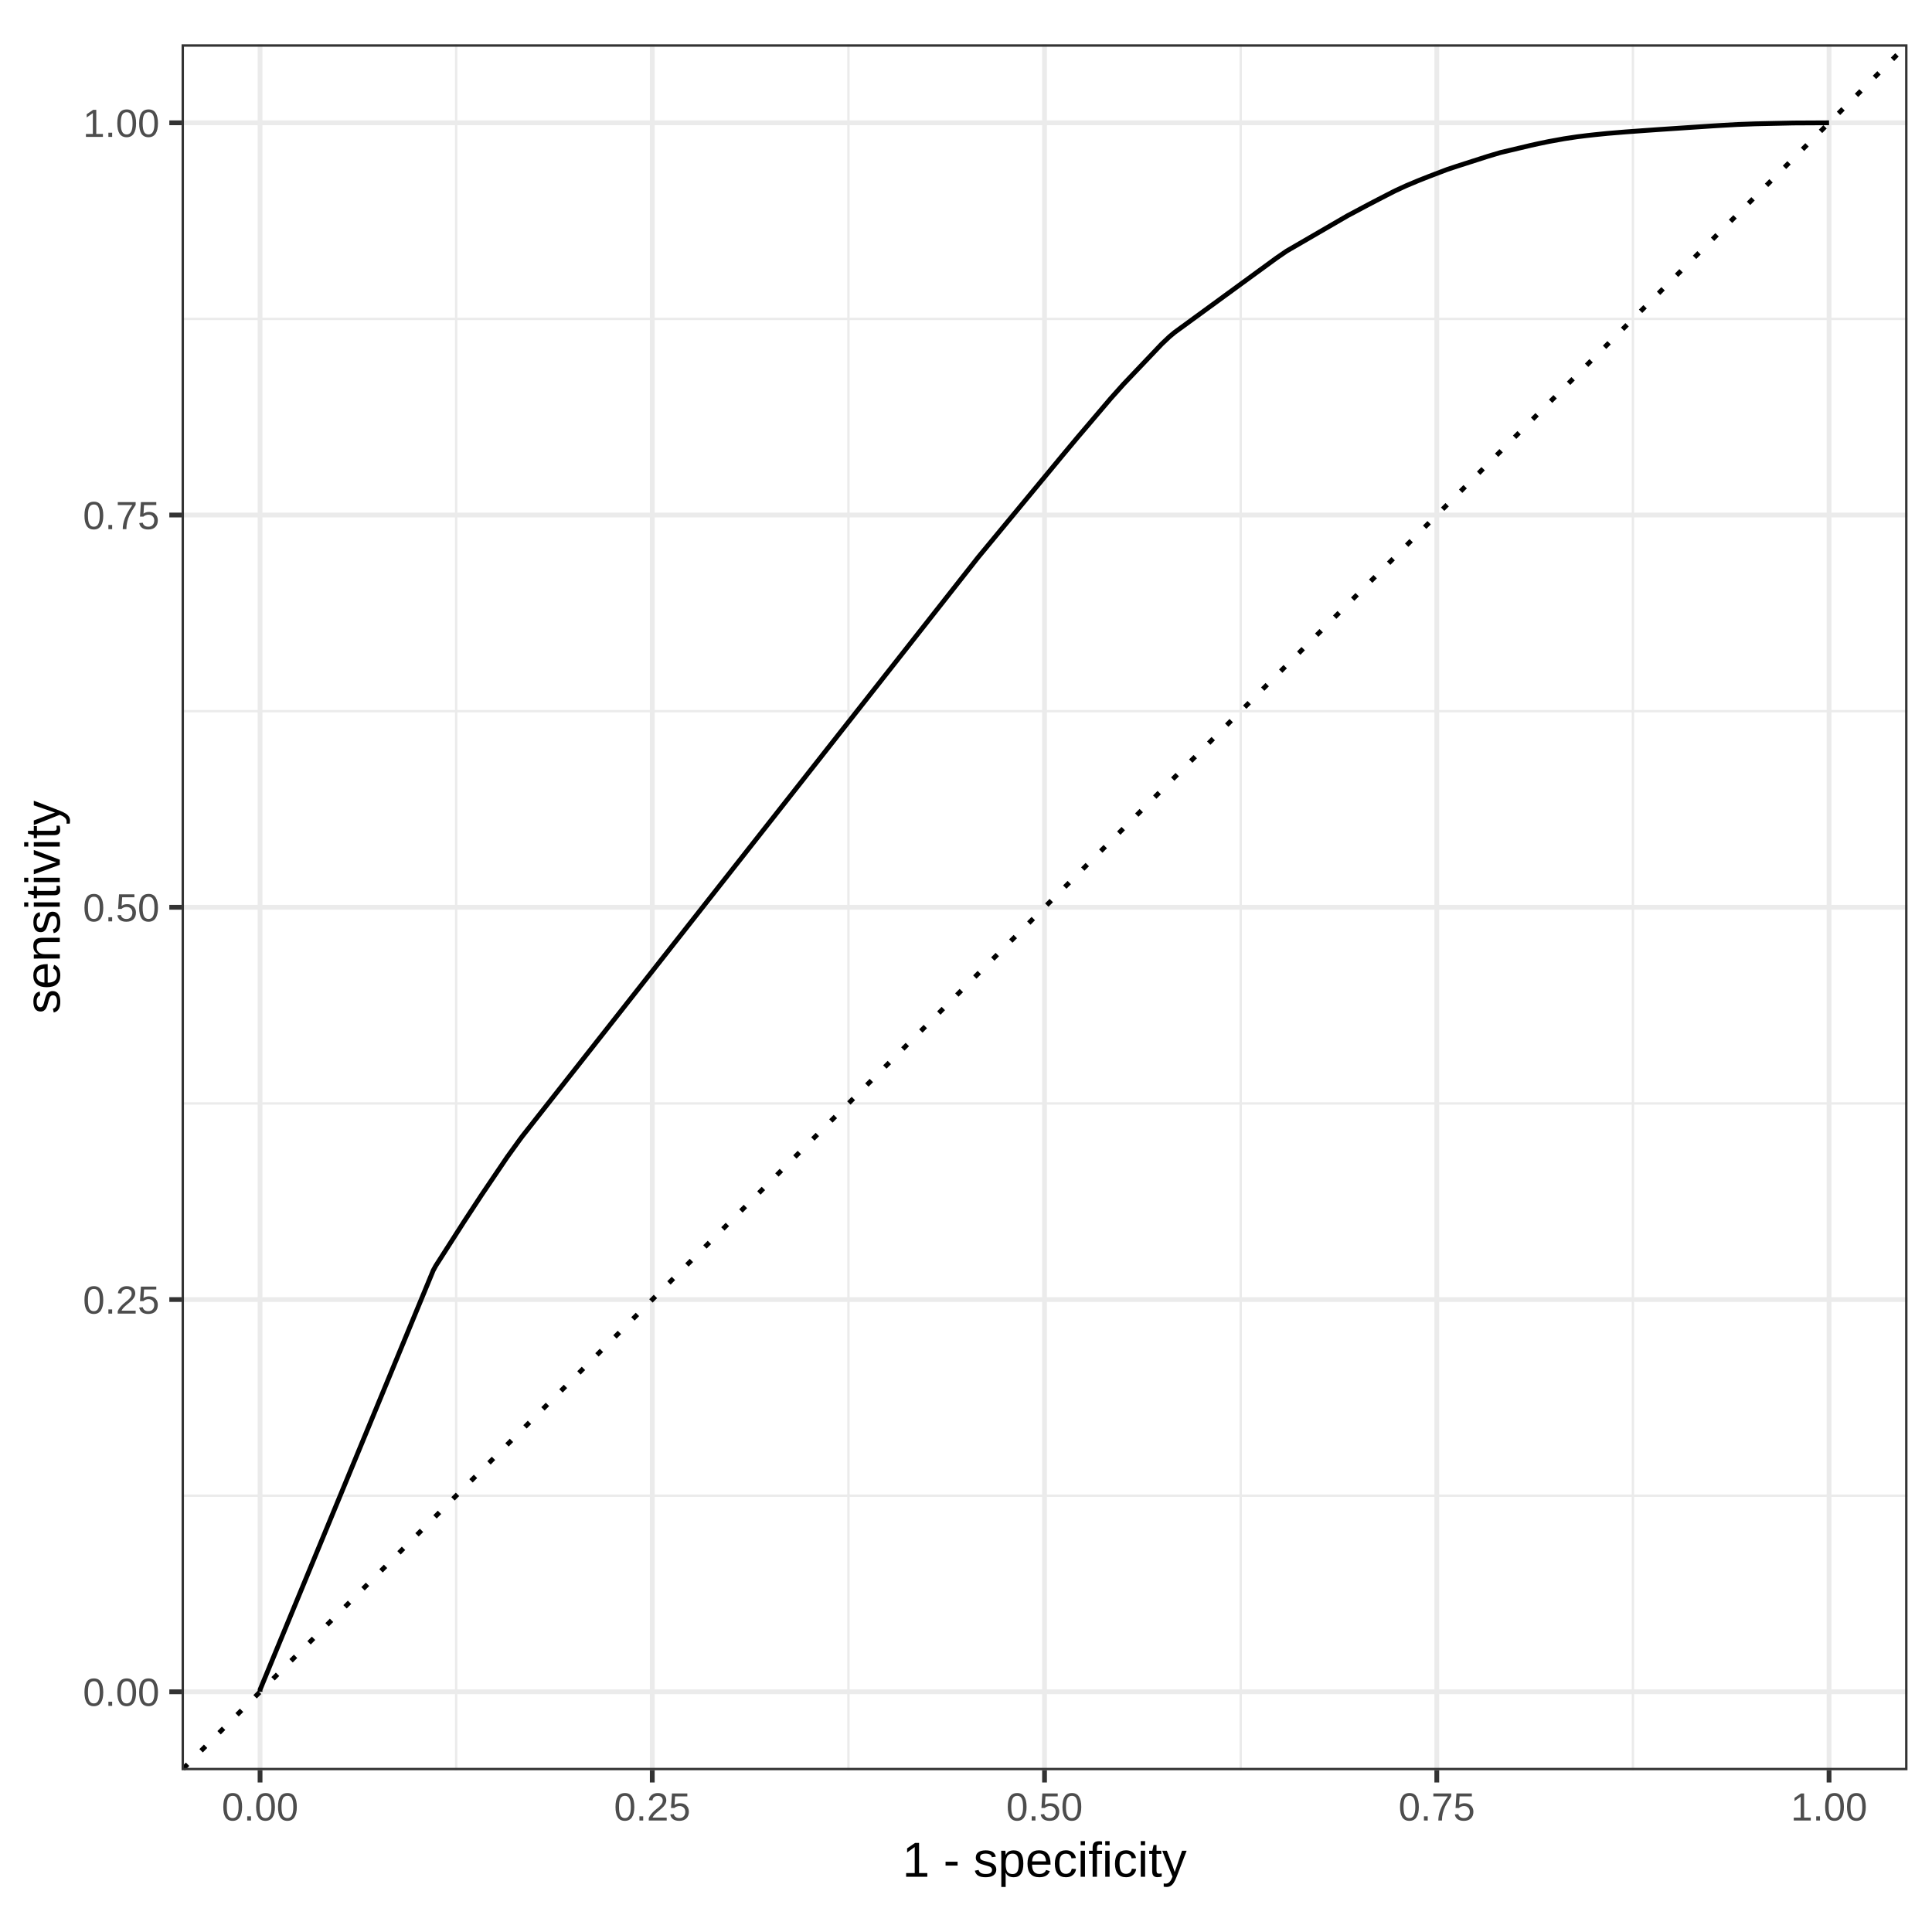
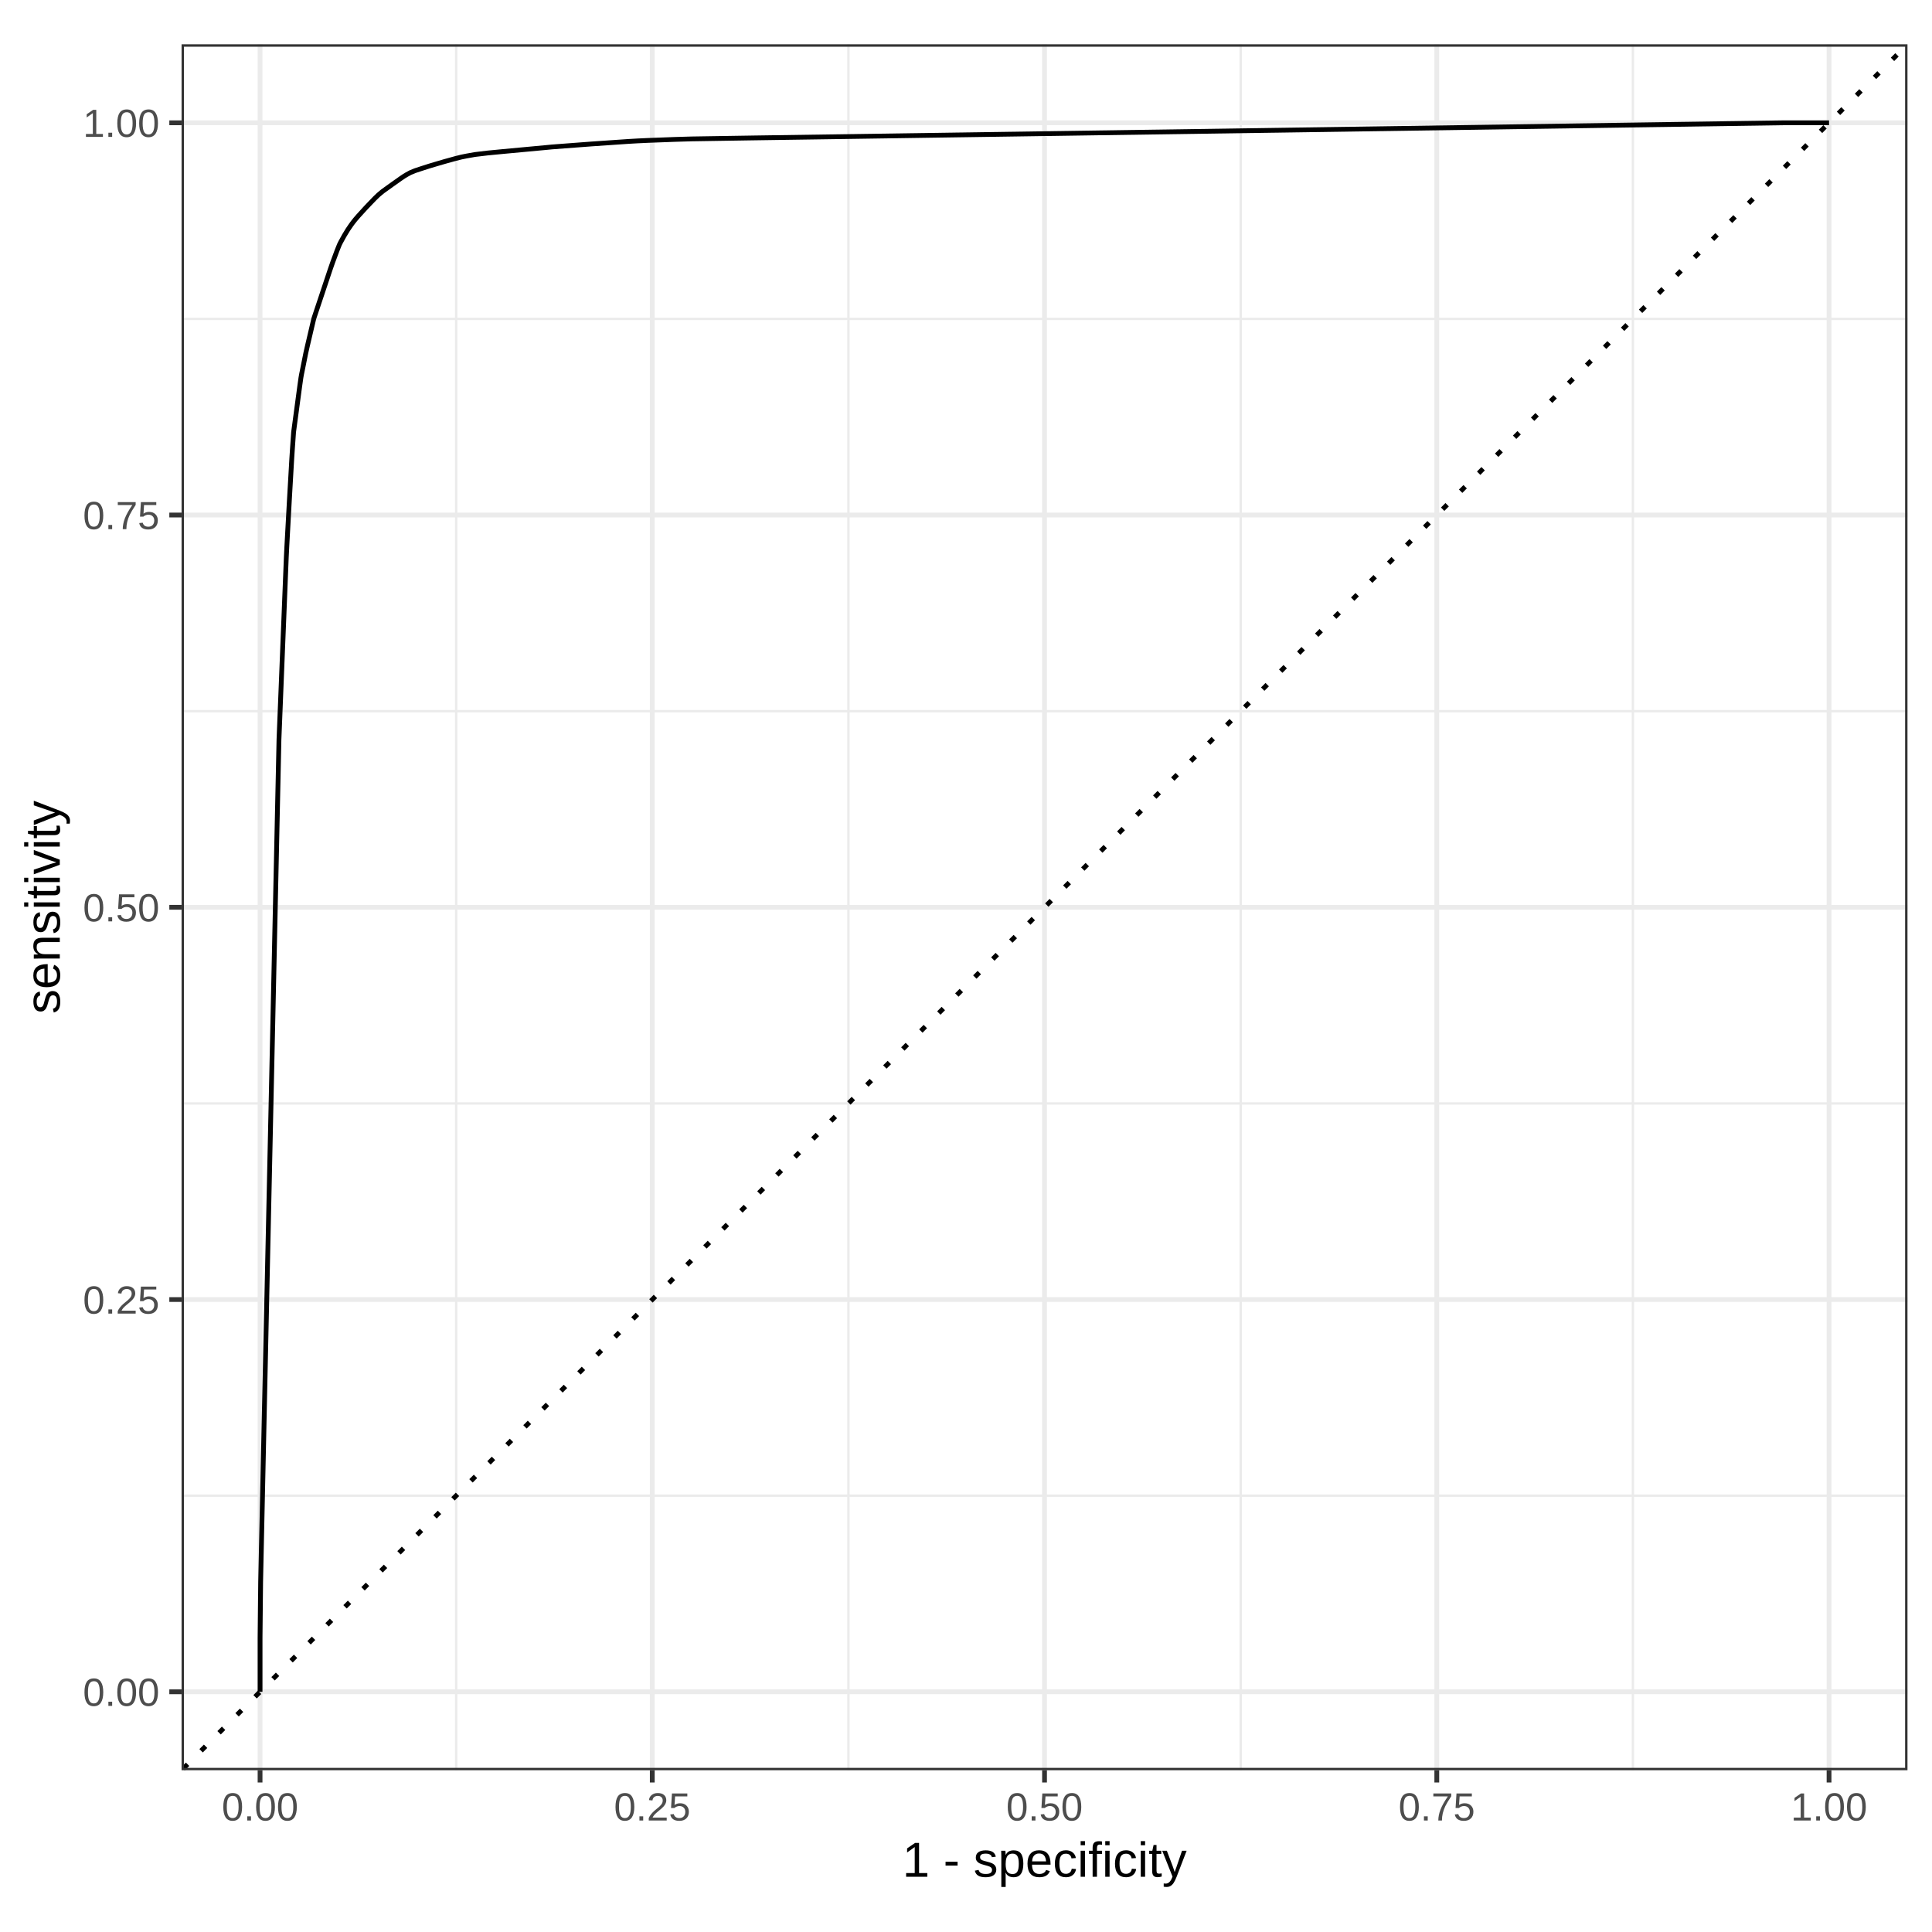
<svg xmlns="http://www.w3.org/2000/svg" class="svglite" width="432.00pt" height="432.00pt" viewBox="0 0 432.00 432.00">
  <defs>
    <style type="text/css">
    .svglite line, .svglite polyline, .svglite polygon, .svglite path, .svglite rect, .svglite circle {
      fill: none;
      stroke: #000000;
      stroke-linecap: round;
      stroke-linejoin: round;
      stroke-miterlimit: 10.00;
    }
    .svglite text {
      white-space: pre;
    }
  </style>
  </defs>
  <rect width="100%" height="100%" style="stroke: none; fill: #FFFFFF;" />
  <defs>
    <clipPath id="cpMC4wMHw0MzIuMDB8MC4wMHw0MzIuMDA=">
      <rect x="0.00" y="0.00" width="432.00" height="432.00" />
    </clipPath>
  </defs>
  <g clip-path="url(#cpMC4wMHw0MzIuMDB8MC4wMHw0MzIuMDA=)">
</g>
  <defs>
    <clipPath id="cpMC4wMHw0MzIuMDB8NC40NHw0MjcuNTY=">
      <rect x="0.00" y="4.44" width="432.00" height="423.13" />
    </clipPath>
  </defs>
  <g clip-path="url(#cpMC4wMHw0MzIuMDB8NC40NHw0MjcuNTY=)">
    <rect x="0.00" y="4.44" width="432.00" height="423.13" style="stroke-width: 1.07; stroke: #FFFFFF; fill: #FFFFFF;" />
  </g>
  <g clip-path="url(#cpMC4wMHw0MzIuMDB8MC4wMHw0MzIuMDA=)">
</g>
  <defs>
    <clipPath id="cpNDAuNjB8NDI2LjUyfDkuOTF8Mzk1Ljgz">
      <rect x="40.60" y="9.91" width="385.92" height="385.92" />
    </clipPath>
  </defs>
  <g clip-path="url(#cpNDAuNjB8NDI2LjUyfDkuOTF8Mzk1Ljgz)">
    <rect x="40.60" y="9.91" width="385.92" height="385.92" style="stroke-width: 1.07; stroke: none; fill: #FFFFFF;" />
    <polyline points="40.60,334.44 426.52,334.44 " style="stroke-width: 0.53; stroke: #EBEBEB; stroke-linecap: butt;" />
    <polyline points="40.60,246.73 426.52,246.73 " style="stroke-width: 0.53; stroke: #EBEBEB; stroke-linecap: butt;" />
    <polyline points="40.60,159.02 426.52,159.02 " style="stroke-width: 0.53; stroke: #EBEBEB; stroke-linecap: butt;" />
    <polyline points="40.60,71.31 426.52,71.31 " style="stroke-width: 0.53; stroke: #EBEBEB; stroke-linecap: butt;" />
    <polyline points="102.00,395.83 102.00,9.91 " style="stroke-width: 0.53; stroke: #EBEBEB; stroke-linecap: butt;" />
    <polyline points="189.71,395.83 189.71,9.91 " style="stroke-width: 0.53; stroke: #EBEBEB; stroke-linecap: butt;" />
    <polyline points="277.42,395.83 277.42,9.91 " style="stroke-width: 0.53; stroke: #EBEBEB; stroke-linecap: butt;" />
    <polyline points="365.12,395.83 365.12,9.91 " style="stroke-width: 0.53; stroke: #EBEBEB; stroke-linecap: butt;" />
    <polyline points="40.60,378.29 426.52,378.29 " style="stroke-width: 1.07; stroke: #EBEBEB; stroke-linecap: butt;" />
    <polyline points="40.60,290.58 426.52,290.58 " style="stroke-width: 1.07; stroke: #EBEBEB; stroke-linecap: butt;" />
    <polyline points="40.60,202.87 426.52,202.87 " style="stroke-width: 1.07; stroke: #EBEBEB; stroke-linecap: butt;" />
    <polyline points="40.60,115.16 426.52,115.16 " style="stroke-width: 1.07; stroke: #EBEBEB; stroke-linecap: butt;" />
    <polyline points="40.60,27.46 426.52,27.46 " style="stroke-width: 1.07; stroke: #EBEBEB; stroke-linecap: butt;" />
    <polyline points="58.15,395.83 58.15,9.91 " style="stroke-width: 1.07; stroke: #EBEBEB; stroke-linecap: butt;" />
    <polyline points="145.85,395.83 145.85,9.91 " style="stroke-width: 1.07; stroke: #EBEBEB; stroke-linecap: butt;" />
    <polyline points="233.56,395.83 233.56,9.91 " style="stroke-width: 1.07; stroke: #EBEBEB; stroke-linecap: butt;" />
    <polyline points="321.27,395.83 321.27,9.91 " style="stroke-width: 1.07; stroke: #EBEBEB; stroke-linecap: butt;" />
    <polyline points="408.98,395.83 408.98,9.91 " style="stroke-width: 1.07; stroke: #EBEBEB; stroke-linecap: butt;" />
-     <polyline points="408.98,27.46 408.98,27.46 401.01,27.50 396.45,27.60 392.46,27.69 388.48,27.84 385.06,28.03 382.78,28.17 371.39,28.93 367.97,29.17 363.42,29.50 359.43,29.83 356.58,30.12 354.87,30.31 352.60,30.59 349.75,31.02 346.33,31.64 344.05,32.11 342.34,32.49 335.51,34.11 332.66,34.96 325.83,37.15 323.55,37.91 319.56,39.43 317.28,40.33 314.44,41.52 312.16,42.57 311.59,42.85 308.17,44.61 305.89,45.80 301.34,48.22 287.67,56.15 285.39,57.72 262.61,74.35 261.47,75.30 259.76,76.92 251.22,85.90 248.37,89.08 247.80,89.75 240.97,97.77 237.55,101.86 218.75,124.57 116.81,254.04 116.24,254.80 113.39,258.75 107.70,267.16 103.71,273.24 97.44,283.03 96.87,284.07 58.15,377.81 58.15,378.29 " style="stroke-width: 1.07; stroke-linecap: butt;" />
+     <polyline points="408.98,27.46 408.98,27.46 398.60,27.46 168.58,30.84 154.66,31.06 150.97,31.17 144.83,31.40 142.51,31.51 140.60,31.62 132.27,32.19 123.40,32.86 122.17,32.98 112.48,33.88 109.06,34.21 106.20,34.55 104.29,34.89 103.19,35.11 101.83,35.45 99.37,36.13 97.46,36.69 95.96,37.14 94.18,37.71 92.82,38.16 91.73,38.61 90.91,39.06 90.36,39.39 89.68,39.85 87.77,41.20 85.58,42.77 84.63,43.56 83.81,44.35 82.72,45.48 81.76,46.49 80.12,48.29 79.44,49.08 78.90,49.76 78.49,50.32 77.80,51.33 76.98,52.68 76.17,54.15 75.89,54.71 75.35,56.06 74.39,58.65 73.84,60.23 70.57,70.03 70.16,71.27 68.79,77.12 68.38,78.93 67.57,82.98 67.43,83.66 67.29,84.45 67.02,86.36 65.65,96.61 65.38,100.44 65.24,102.58 65.11,104.83 64.70,111.93 64.15,121.95 64.02,124.54 62.38,165.31 58.42,347.20 58.28,353.74 58.15,366.24 58.15,378.29 " style="stroke-width: 1.07; stroke-linecap: butt;" />
    <line x1="-345.31" y1="781.75" x2="812.44" y2="-376.00" style="stroke-width: 1.07; stroke-dasharray: 1.42,4.27; stroke-linecap: butt;" />
    <rect x="40.60" y="9.91" width="385.92" height="385.92" style="stroke-width: 1.07; stroke: #333333;" />
  </g>
  <g clip-path="url(#cpMC4wMHw0MzIuMDB8MC4wMHw0MzIuMDA=)">
    <text x="35.67" y="381.44" text-anchor="end" style="font-size: 8.80px;fill: #4D4D4D; font-family: &quot;Arial&quot;;" textLength="17.13px" lengthAdjust="spacingAndGlyphs">0.00</text>
    <text x="35.67" y="293.73" text-anchor="end" style="font-size: 8.80px;fill: #4D4D4D; font-family: &quot;Arial&quot;;" textLength="17.13px" lengthAdjust="spacingAndGlyphs">0.25</text>
    <text x="35.67" y="206.03" text-anchor="end" style="font-size: 8.80px;fill: #4D4D4D; font-family: &quot;Arial&quot;;" textLength="17.13px" lengthAdjust="spacingAndGlyphs">0.50</text>
    <text x="35.67" y="118.32" text-anchor="end" style="font-size: 8.80px;fill: #4D4D4D; font-family: &quot;Arial&quot;;" textLength="17.13px" lengthAdjust="spacingAndGlyphs">0.75</text>
    <text x="35.67" y="30.61" text-anchor="end" style="font-size: 8.80px;fill: #4D4D4D; font-family: &quot;Arial&quot;;" textLength="17.13px" lengthAdjust="spacingAndGlyphs">1.00</text>
    <polyline points="37.86,378.29 40.60,378.29 " style="stroke-width: 1.07; stroke: #333333; stroke-linecap: butt;" />
    <polyline points="37.86,290.58 40.60,290.58 " style="stroke-width: 1.07; stroke: #333333; stroke-linecap: butt;" />
    <polyline points="37.86,202.87 40.60,202.87 " style="stroke-width: 1.07; stroke: #333333; stroke-linecap: butt;" />
    <polyline points="37.86,115.16 40.60,115.16 " style="stroke-width: 1.07; stroke: #333333; stroke-linecap: butt;" />
    <polyline points="37.86,27.46 40.60,27.46 " style="stroke-width: 1.07; stroke: #333333; stroke-linecap: butt;" />
    <polyline points="58.15,398.57 58.15,395.83 " style="stroke-width: 1.07; stroke: #333333; stroke-linecap: butt;" />
    <polyline points="145.85,398.57 145.85,395.83 " style="stroke-width: 1.07; stroke: #333333; stroke-linecap: butt;" />
    <polyline points="233.56,398.57 233.56,395.83 " style="stroke-width: 1.07; stroke: #333333; stroke-linecap: butt;" />
    <polyline points="321.27,398.57 321.27,395.83 " style="stroke-width: 1.07; stroke: #333333; stroke-linecap: butt;" />
    <polyline points="408.98,398.57 408.98,395.83 " style="stroke-width: 1.07; stroke: #333333; stroke-linecap: butt;" />
    <text x="58.15" y="407.07" text-anchor="middle" style="font-size: 8.80px;fill: #4D4D4D; font-family: &quot;Arial&quot;;" textLength="17.13px" lengthAdjust="spacingAndGlyphs">0.00</text>
    <text x="145.85" y="407.07" text-anchor="middle" style="font-size: 8.80px;fill: #4D4D4D; font-family: &quot;Arial&quot;;" textLength="17.13px" lengthAdjust="spacingAndGlyphs">0.25</text>
    <text x="233.56" y="407.07" text-anchor="middle" style="font-size: 8.80px;fill: #4D4D4D; font-family: &quot;Arial&quot;;" textLength="17.13px" lengthAdjust="spacingAndGlyphs">0.50</text>
    <text x="321.27" y="407.07" text-anchor="middle" style="font-size: 8.80px;fill: #4D4D4D; font-family: &quot;Arial&quot;;" textLength="17.13px" lengthAdjust="spacingAndGlyphs">0.75</text>
    <text x="408.98" y="407.07" text-anchor="middle" style="font-size: 8.80px;fill: #4D4D4D; font-family: &quot;Arial&quot;;" textLength="17.13px" lengthAdjust="spacingAndGlyphs">1.00</text>
    <text x="233.56" y="419.65" text-anchor="middle" style="font-size: 11.00px; font-family: &quot;Arial&quot;;" textLength="63.56px" lengthAdjust="spacingAndGlyphs">1 - specificity</text>
    <text transform="translate(13.37,202.87) rotate(-90)" text-anchor="middle" style="font-size: 11.00px; font-family: &quot;Arial&quot;;" textLength="47.67px" lengthAdjust="spacingAndGlyphs">sensitivity</text>
  </g>
</svg>
